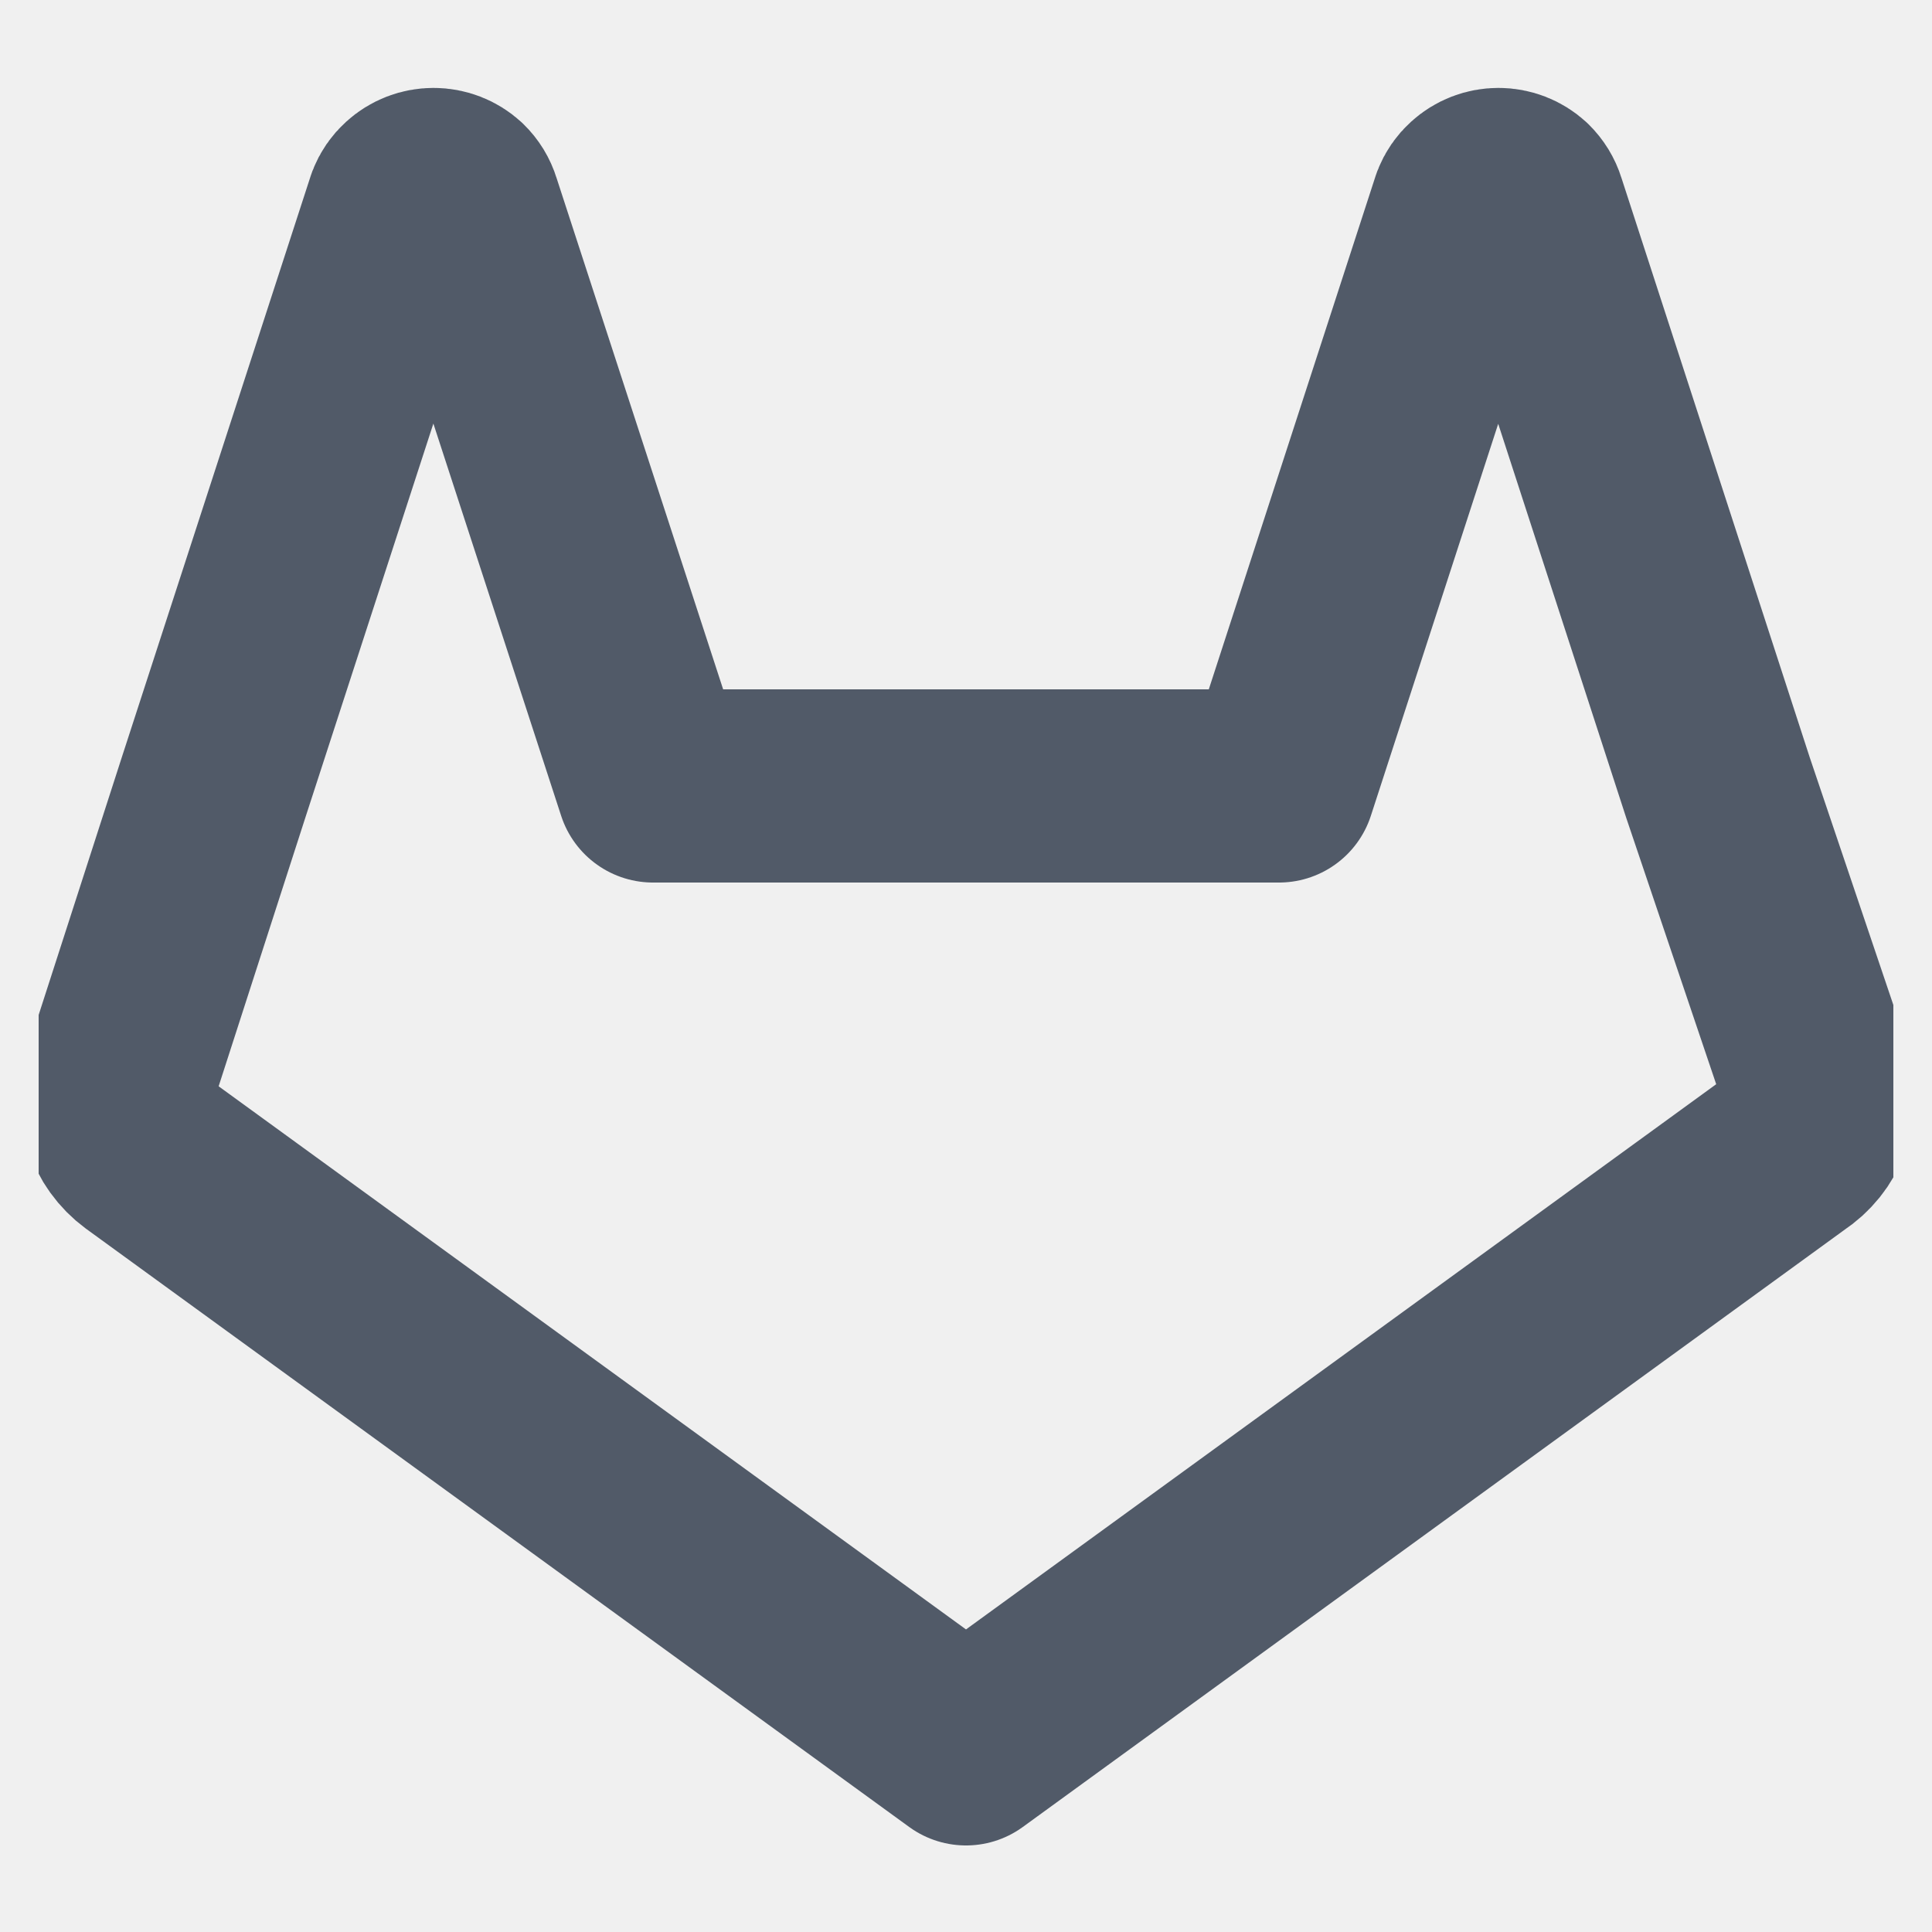
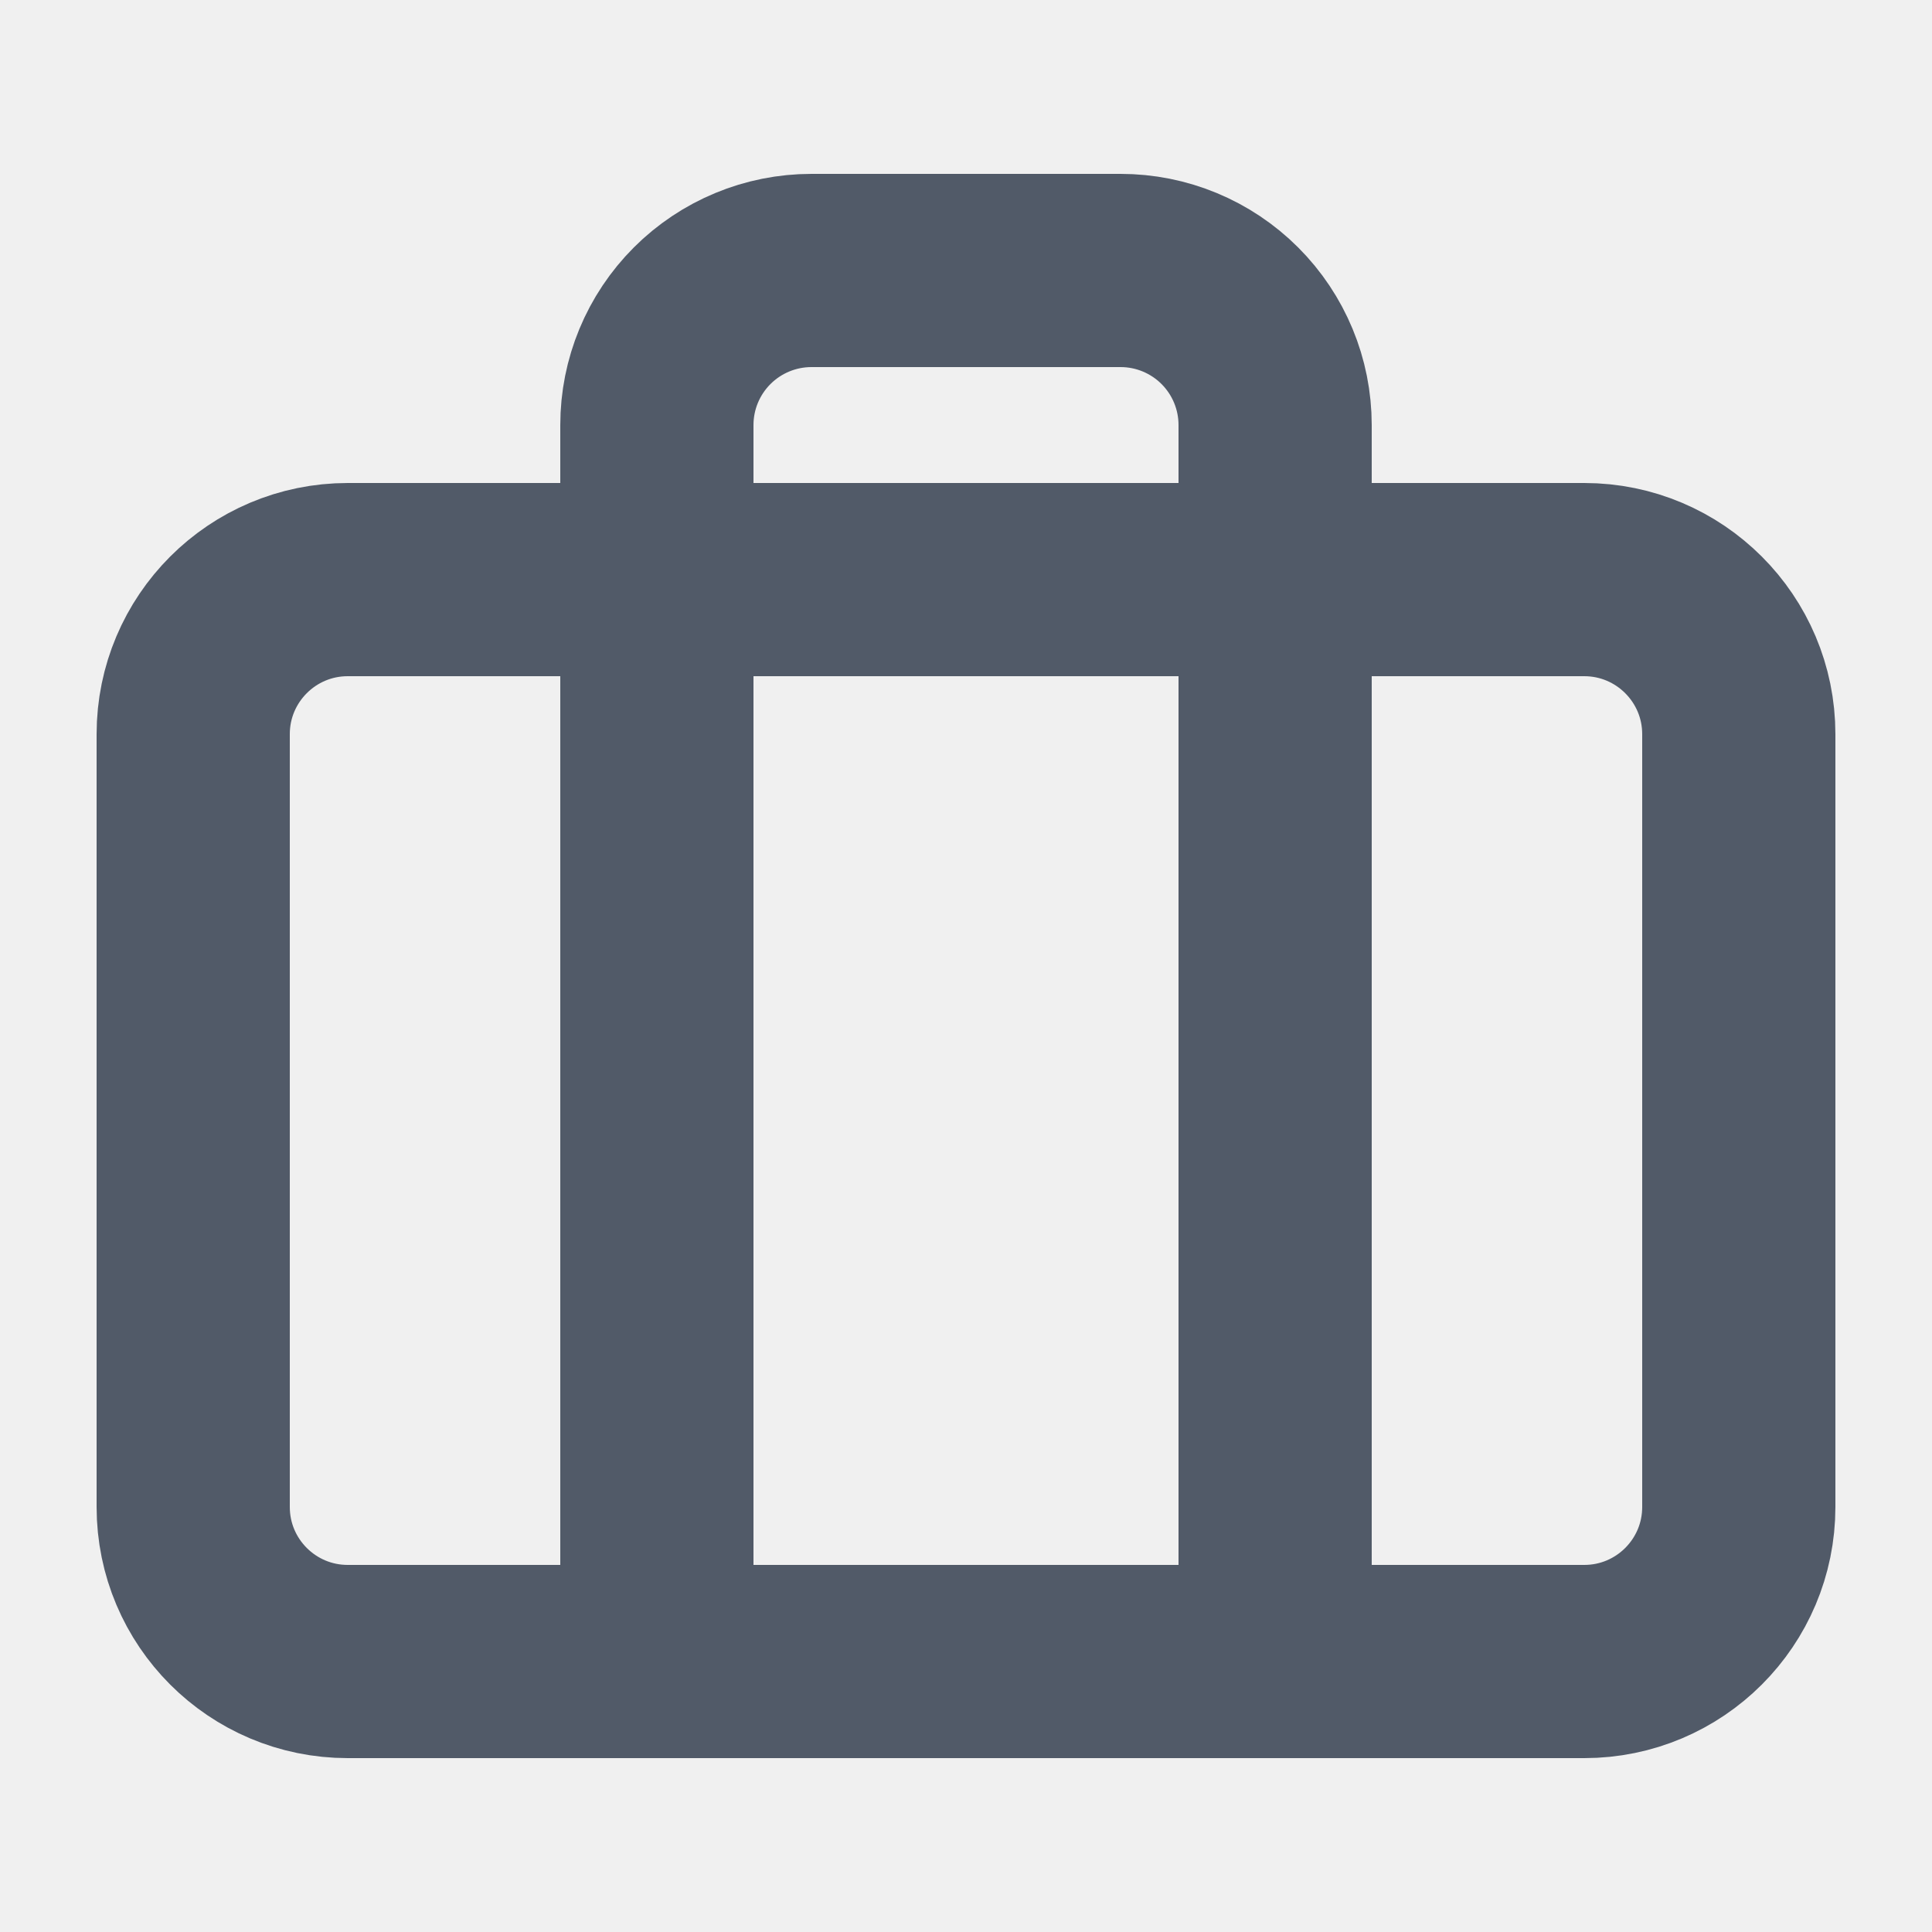
<svg xmlns="http://www.w3.org/2000/svg" width="30" height="30" viewBox="0 0 30 30" fill="none">
-   <g clip-path="url(#clip0_68_1001)">
-     <path d="M27.78 17.868L15 27.156L2.22 17.868C2.049 17.742 1.921 17.565 1.857 17.362C1.792 17.16 1.793 16.942 1.86 16.74L3.324 12.204L6.252 3.192C6.28 3.119 6.325 3.053 6.384 3C6.479 2.913 6.603 2.865 6.732 2.865C6.861 2.865 6.985 2.913 7.08 3C7.142 3.06 7.187 3.134 7.212 3.216L10.14 12.204H19.86L22.788 3.192C22.816 3.119 22.861 3.053 22.92 3C23.015 2.913 23.139 2.865 23.268 2.865C23.397 2.865 23.521 2.913 23.616 3C23.677 3.06 23.723 3.134 23.748 3.216L26.676 12.228L28.2 16.74C28.261 16.948 28.252 17.17 28.177 17.374C28.101 17.577 27.962 17.75 27.78 17.868Z" stroke="#515A68" stroke-width="3" stroke-linecap="round" stroke-linejoin="round" />
-   </g>
-   <defs>
-     <clipPath id="clip0_68_1001">
-       <rect width="28.8" height="28.8" fill="white" transform="translate(0.600098 0.600006)" />
-     </clipPath>
-   </defs>
+   <path d="M24.6 9H5.4C4.075 9 3 10.075 3 11.4V23.4C3 24.726 4.075 25.8 5.4 25.8H24.6C25.925 25.8 27 24.726 27 23.4V11.4C27 10.075 25.925 9 24.6 9Z" stroke="#515A68" stroke-width="3" stroke-linecap="round" stroke-linejoin="round" />
+   <path d="M19.8 25.8V6.6C19.8 5.963 19.547 5.353 19.097 4.903C18.647 4.453 18.037 4.2 17.4 4.2H12.6C11.964 4.2 11.353 4.453 10.903 4.903C10.453 5.353 10.2 5.963 10.2 6.6V25.8" stroke="#515A68" stroke-width="3" stroke-linecap="round" stroke-linejoin="round" />
</svg>
